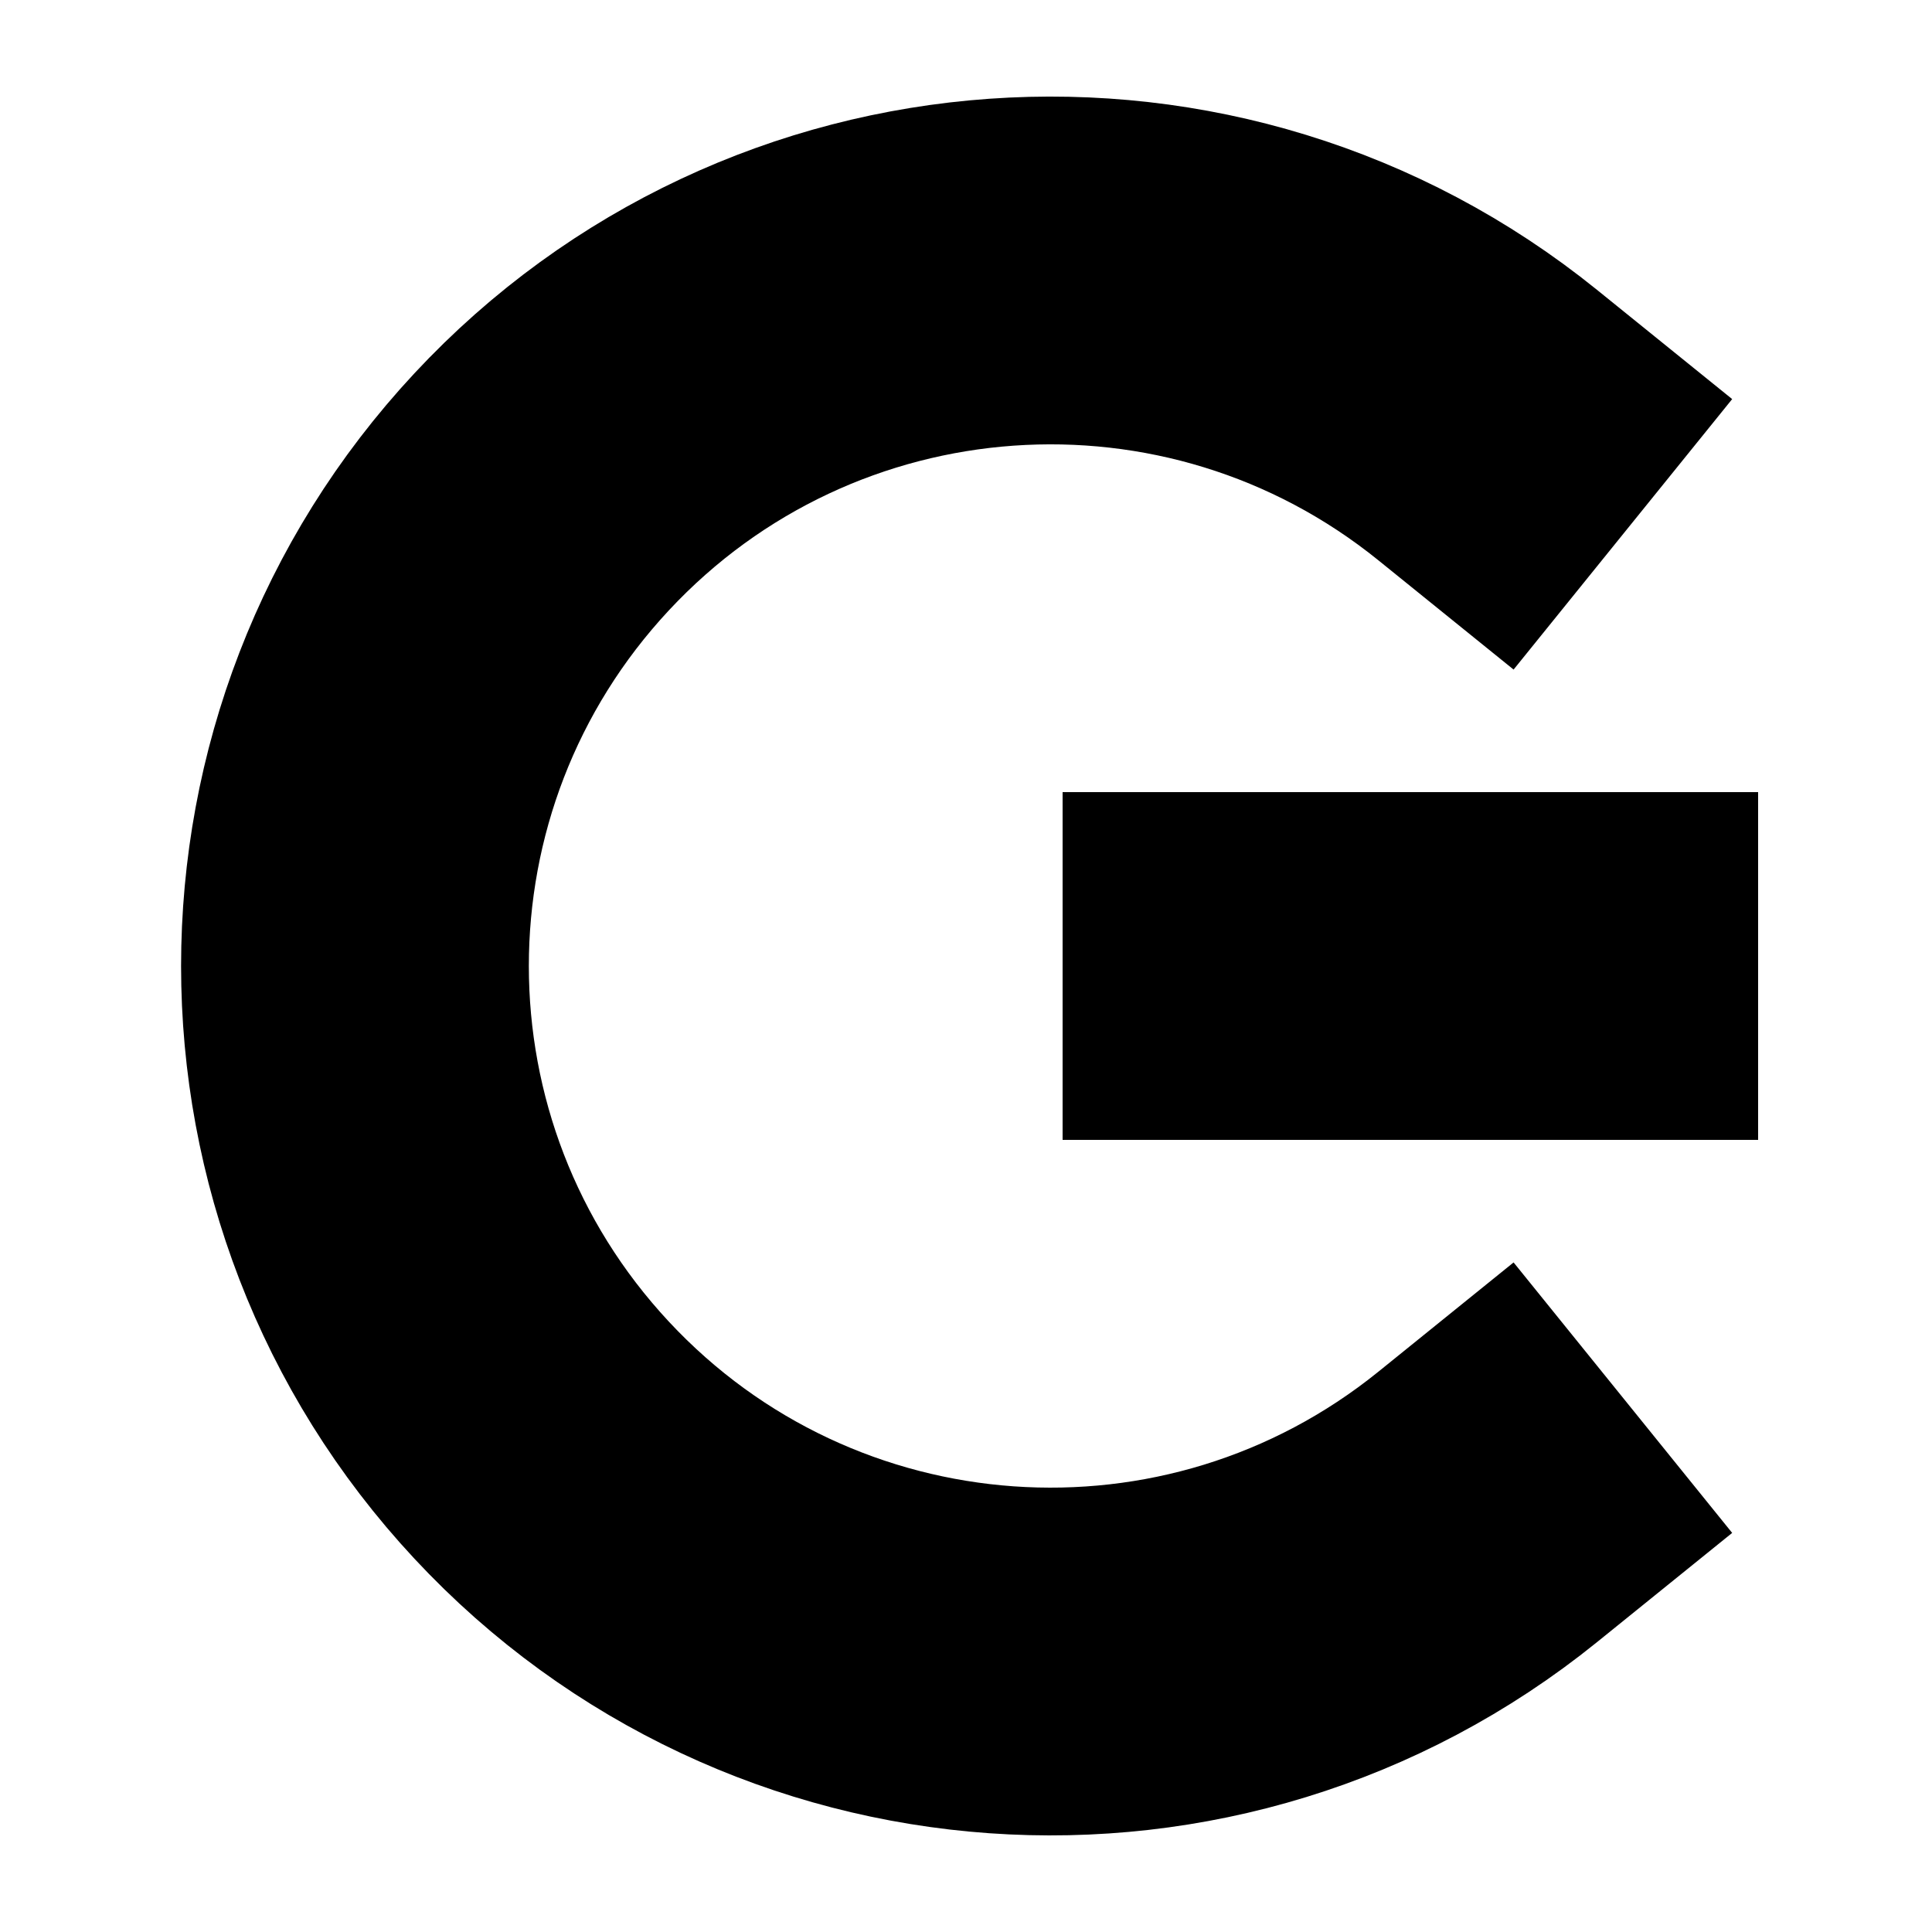
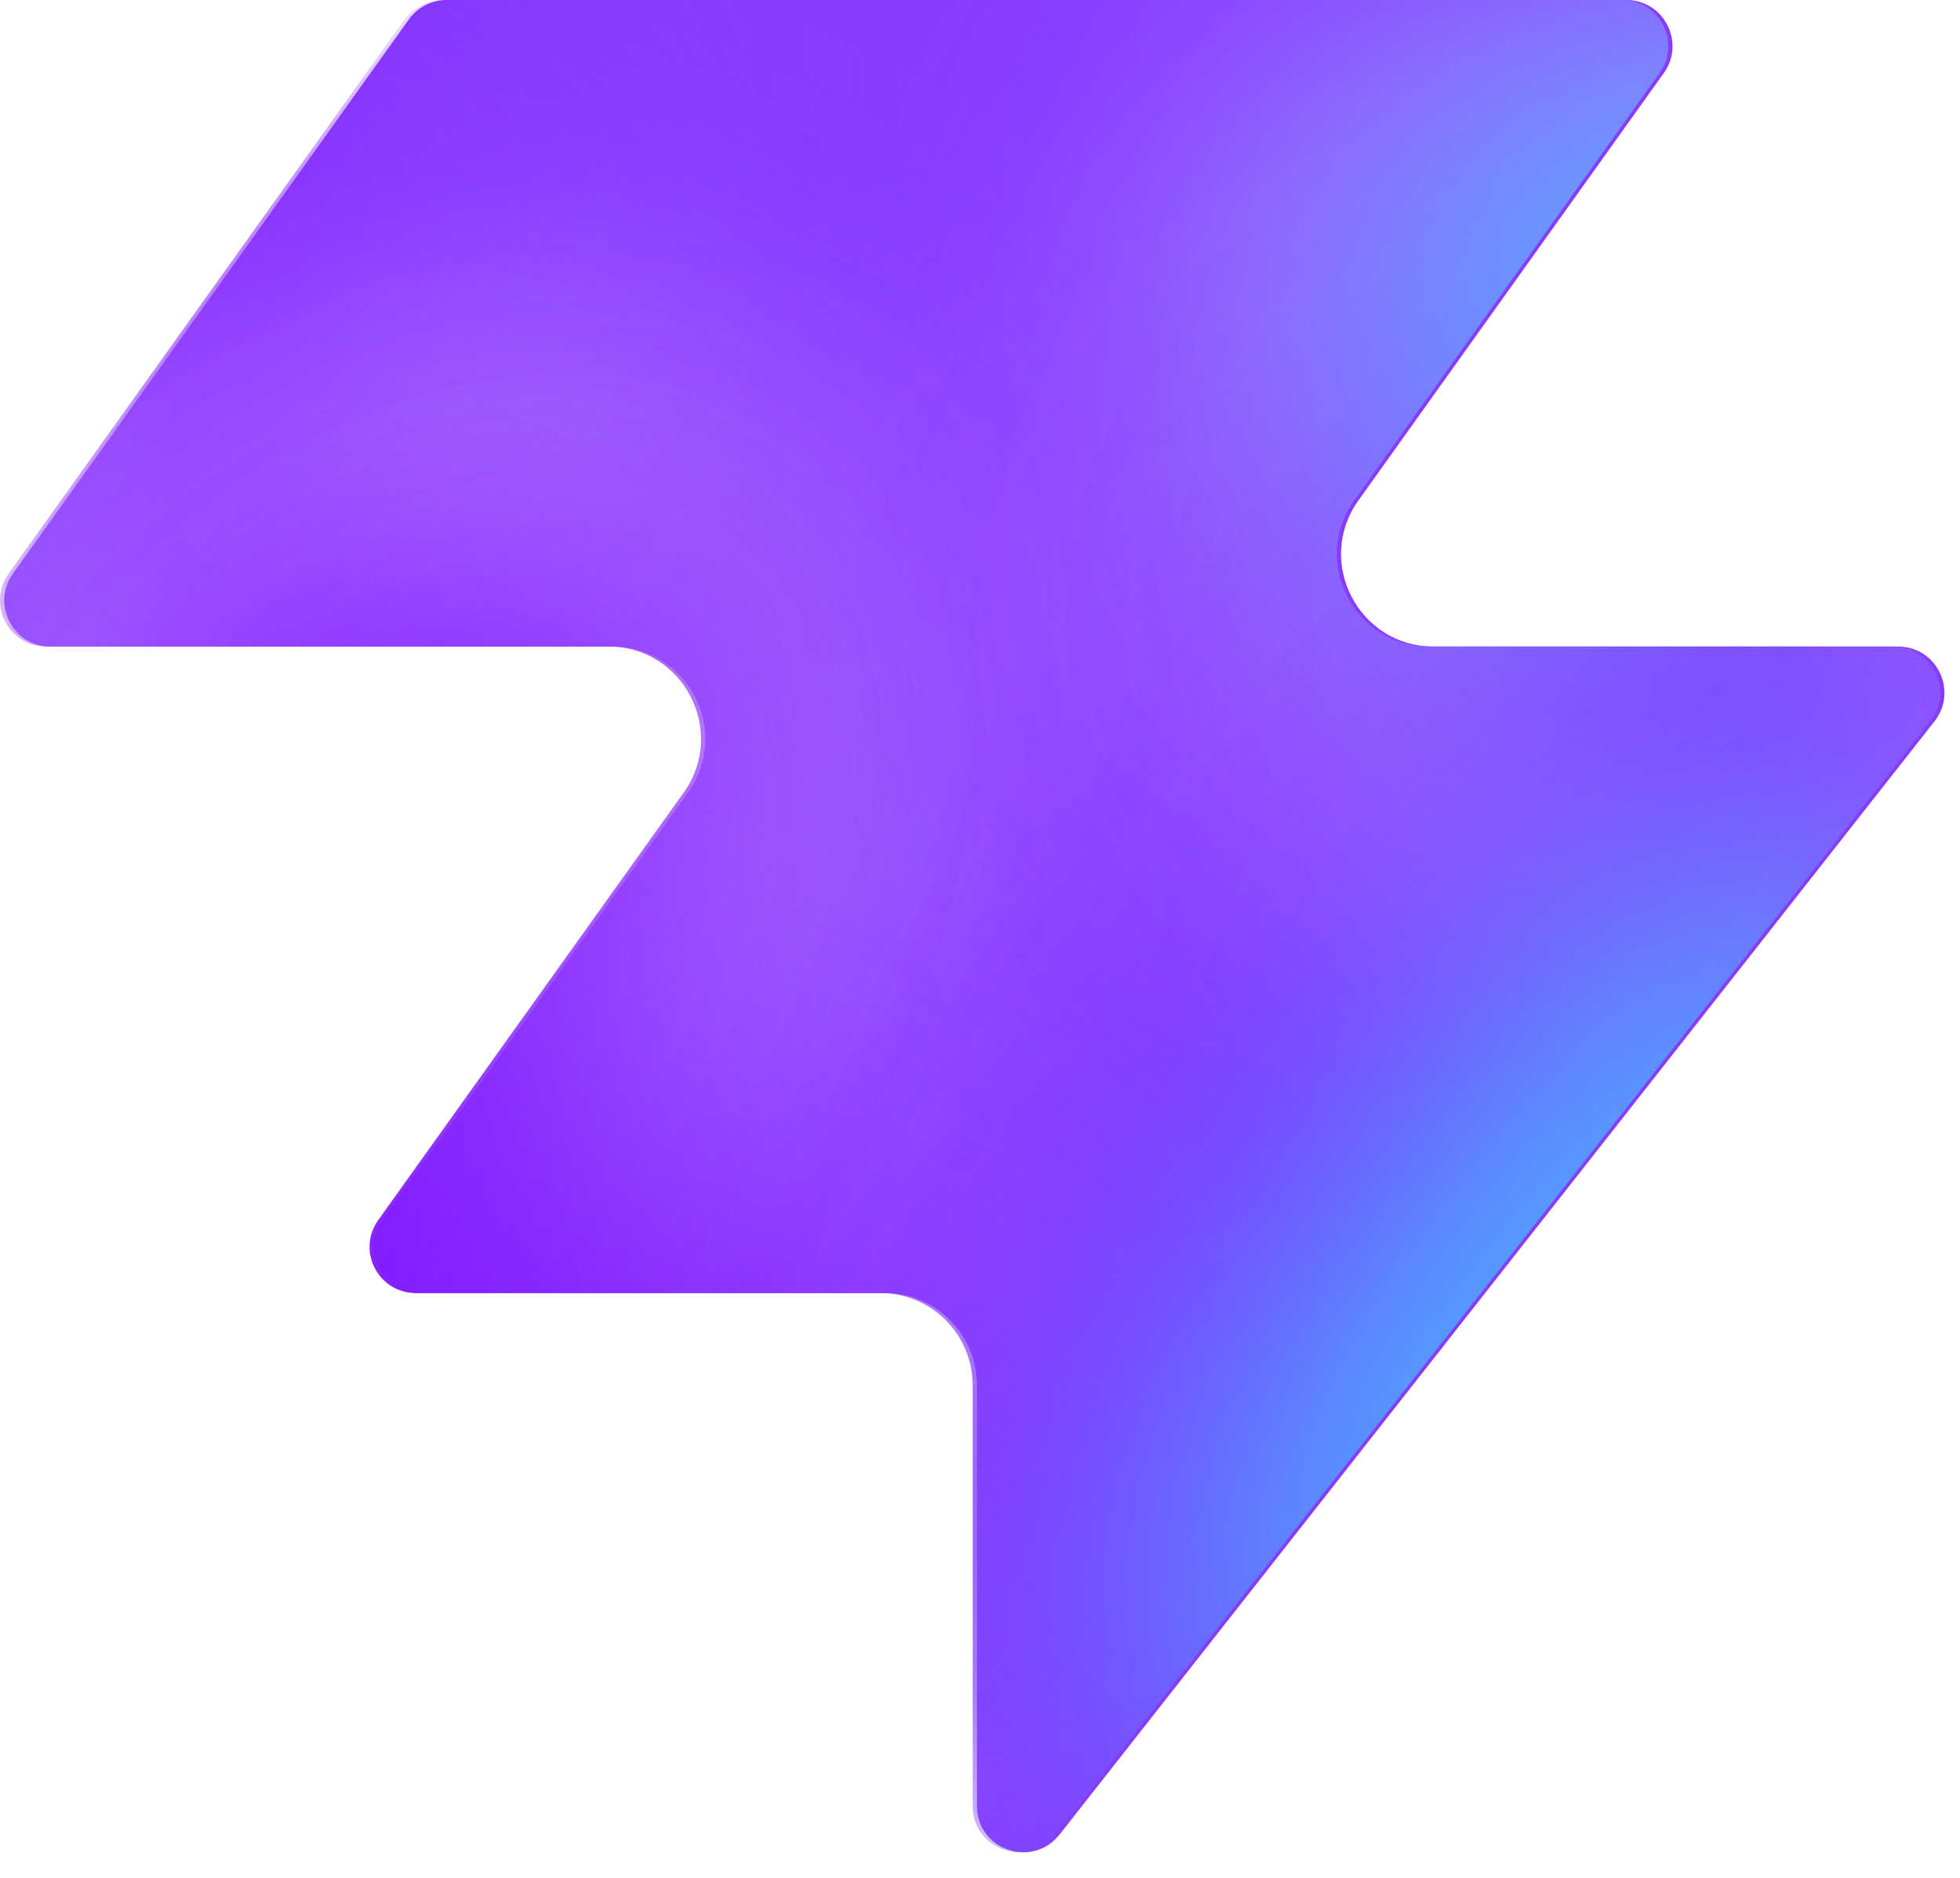
- <svg xmlns="http://www.w3.org/2000/svg" viewBox="0 0 100 100" role="img" aria-labelledby="title">
-   <path d="M77 22A36 36 0 1 0 77 78" fill="none" stroke="currentColor" stroke-width="18" stroke-linecap="square" />
-   <path d="M64 50h18" fill="none" stroke="currentColor" stroke-width="18" stroke-linecap="square" />
+ <svg xmlns="http://www.w3.org/2000/svg" width="48" height="46" fill="none" viewBox="0 0 48 46">
+   <path fill="#863bff" d="M25.946 44.938c-.664.845-2.021.375-2.021-.698V33.937a2.26 2.26 0 0 0-2.262-2.262H10.287c-.92 0-1.456-1.04-.92-1.788l7.48-10.471c1.07-1.497 0-3.578-1.842-3.578H1.237c-.92 0-1.456-1.04-.92-1.788L10.013.474c.214-.297.556-.474.92-.474h28.894c.92 0 1.456 1.04.92 1.788l-7.48 10.471c-1.07 1.498 0 3.579 1.842 3.579h11.377c.943 0 1.473 1.088.89 1.83L25.947 44.94z" style="fill:#863bff;fill:color(display-p3 .525 .23 1);fill-opacity:1" />
+   <mask id="a" width="48" height="46" x="0" y="0" maskUnits="userSpaceOnUse" style="mask-type:alpha">
+     <path fill="#000" d="M25.842 44.938c-.664.844-2.021.375-2.021-.698V33.937a2.26 2.26 0 0 0-2.262-2.262H10.183c-.92 0-1.456-1.04-.92-1.788l7.48-10.471c1.07-1.498 0-3.579-1.842-3.579H1.133c-.92 0-1.456-1.04-.92-1.787L9.91.473c.214-.297.556-.474.92-.474h28.894c.92 0 1.456 1.04.92 1.788l-7.48 10.471c-1.07 1.498 0 3.578 1.842 3.578h11.377c.943 0 1.473 1.088.89 1.832L25.843 44.94z" style="fill:#000;fill-opacity:1" />
+   </mask>
+   <g mask="url(#a)">
+     <g filter="url(#b)">
+       <ellipse cx="5.508" cy="14.704" fill="#ede6ff" rx="5.508" ry="14.704" style="fill:#ede6ff;fill:color(display-p3 .927 .903 1);fill-opacity:1" transform="matrix(.00324 1 1 -.00324 -4.47 31.516)" />
+     </g>
+     <g filter="url(#c)">
+       <ellipse cx="10.399" cy="29.851" fill="#ede6ff" rx="10.399" ry="29.851" style="fill:#ede6ff;fill:color(display-p3 .927 .903 1);fill-opacity:1" transform="matrix(.00324 1 1 -.00324 -39.328 7.883)" />
+     </g>
+     <g filter="url(#d)">
+       <ellipse cx="5.508" cy="30.487" fill="#7e14ff" rx="5.508" ry="30.487" style="fill:#7e14ff;fill:color(display-p3 .492 .077 1);fill-opacity:1" transform="rotate(89.814 -25.913 -14.639)scale(1 -1)" />
+     </g>
+     <g filter="url(#e)">
+       <ellipse cx="5.508" cy="30.599" fill="#7e14ff" rx="5.508" ry="30.599" style="fill:#7e14ff;fill:color(display-p3 .492 .077 1);fill-opacity:1" transform="rotate(89.814 -32.644 -3.334)scale(1 -1)" />
+     </g>
+     <g filter="url(#f)">
+       <ellipse cx="5.508" cy="30.599" fill="#7e14ff" rx="5.508" ry="30.599" style="fill:#7e14ff;fill:color(display-p3 .492 .077 1);fill-opacity:1" transform="matrix(.00324 1 1 -.00324 -34.34 30.47)" />
+     </g>
+     <g filter="url(#g)">
+       <ellipse cx="14.072" cy="22.078" fill="#ede6ff" rx="14.072" ry="22.078" style="fill:#ede6ff;fill:color(display-p3 .927 .903 1);fill-opacity:1" transform="rotate(93.35 24.506 48.493)scale(-1 1)" />
+     </g>
+     <g filter="url(#h)">
+       <ellipse cx="3.47" cy="21.501" fill="#7e14ff" rx="3.47" ry="21.501" style="fill:#7e14ff;fill:color(display-p3 .492 .077 1);fill-opacity:1" transform="rotate(89.009 28.708 47.59)scale(-1 1)" />
+     </g>
+     <g filter="url(#i)">
+       <ellipse cx="3.47" cy="21.501" fill="#7e14ff" rx="3.47" ry="21.501" style="fill:#7e14ff;fill:color(display-p3 .492 .077 1);fill-opacity:1" transform="rotate(89.009 28.708 47.59)scale(-1 1)" />
+     </g>
+     <g filter="url(#j)">
+       <ellipse cx=".387" cy="8.972" fill="#7e14ff" rx="4.407" ry="29.108" style="fill:#7e14ff;fill:color(display-p3 .492 .077 1);fill-opacity:1" transform="rotate(39.51 .387 8.972)" />
+     </g>
+     <g filter="url(#k)">
+       <ellipse cx="47.523" cy="-6.092" fill="#7e14ff" rx="4.407" ry="29.108" style="fill:#7e14ff;fill:color(display-p3 .492 .077 1);fill-opacity:1" transform="rotate(37.892 47.523 -6.092)" />
+     </g>
+     <g filter="url(#l)">
+       <ellipse cx="41.412" cy="6.333" fill="#47bfff" rx="5.971" ry="9.665" style="fill:#47bfff;fill:color(display-p3 .28 .748 1);fill-opacity:1" transform="rotate(37.892 41.412 6.333)" />
+     </g>
+     <g filter="url(#m)">
+       <ellipse cx="-1.879" cy="38.332" fill="#7e14ff" rx="4.407" ry="29.108" style="fill:#7e14ff;fill:color(display-p3 .492 .077 1);fill-opacity:1" transform="rotate(37.892 -1.88 38.332)" />
+     </g>
+     <g filter="url(#n)">
+       <ellipse cx="-1.879" cy="38.332" fill="#7e14ff" rx="4.407" ry="29.108" style="fill:#7e14ff;fill:color(display-p3 .492 .077 1);fill-opacity:1" transform="rotate(37.892 -1.88 38.332)" />
+     </g>
+     <g filter="url(#o)">
+       <ellipse cx="35.651" cy="29.907" fill="#7e14ff" rx="4.407" ry="29.108" style="fill:#7e14ff;fill:color(display-p3 .492 .077 1);fill-opacity:1" transform="rotate(37.892 35.651 29.907)" />
+     </g>
+     <g filter="url(#p)">
+       <ellipse cx="38.418" cy="32.4" fill="#47bfff" rx="5.971" ry="15.297" style="fill:#47bfff;fill:color(display-p3 .28 .748 1);fill-opacity:1" transform="rotate(37.892 38.418 32.4)" />
+     </g>
+   </g>
+   <defs>
+     <filter id="b" width="60.045" height="41.654" x="-19.77" y="16.149" color-interpolation-filters="sRGB" filterUnits="userSpaceOnUse">
+       <feFlood flood-opacity="0" result="BackgroundImageFix" />
+       <feBlend in="SourceGraphic" in2="BackgroundImageFix" result="shape" />
+       <feGaussianBlur result="effect1_foregroundBlur_2002_17158" stdDeviation="7.659" />
+     </filter>
+     <filter id="c" width="90.34" height="51.437" x="-54.613" y="-7.533" color-interpolation-filters="sRGB" filterUnits="userSpaceOnUse">
+       <feFlood flood-opacity="0" result="BackgroundImageFix" />
+       <feBlend in="SourceGraphic" in2="BackgroundImageFix" result="shape" />
+       <feGaussianBlur result="effect1_foregroundBlur_2002_17158" stdDeviation="7.659" />
+     </filter>
+     <filter id="d" width="79.355" height="29.4" x="-49.64" y="2.03" color-interpolation-filters="sRGB" filterUnits="userSpaceOnUse">
+       <feFlood flood-opacity="0" result="BackgroundImageFix" />
+       <feBlend in="SourceGraphic" in2="BackgroundImageFix" result="shape" />
+       <feGaussianBlur result="effect1_foregroundBlur_2002_17158" stdDeviation="4.596" />
+     </filter>
+     <filter id="e" width="79.579" height="29.4" x="-45.045" y="20.029" color-interpolation-filters="sRGB" filterUnits="userSpaceOnUse">
+       <feFlood flood-opacity="0" result="BackgroundImageFix" />
+       <feBlend in="SourceGraphic" in2="BackgroundImageFix" result="shape" />
+       <feGaussianBlur result="effect1_foregroundBlur_2002_17158" stdDeviation="4.596" />
+     </filter>
+     <filter id="f" width="79.579" height="29.4" x="-43.513" y="21.178" color-interpolation-filters="sRGB" filterUnits="userSpaceOnUse">
+       <feFlood flood-opacity="0" result="BackgroundImageFix" />
+       <feBlend in="SourceGraphic" in2="BackgroundImageFix" result="shape" />
+       <feGaussianBlur result="effect1_foregroundBlur_2002_17158" stdDeviation="4.596" />
+     </filter>
+     <filter id="g" width="74.749" height="58.852" x="15.756" y="-17.901" color-interpolation-filters="sRGB" filterUnits="userSpaceOnUse">
+       <feFlood flood-opacity="0" result="BackgroundImageFix" />
+       <feBlend in="SourceGraphic" in2="BackgroundImageFix" result="shape" />
+       <feGaussianBlur result="effect1_foregroundBlur_2002_17158" stdDeviation="7.659" />
+     </filter>
+     <filter id="h" width="61.377" height="25.362" x="23.548" y="2.284" color-interpolation-filters="sRGB" filterUnits="userSpaceOnUse">
+       <feFlood flood-opacity="0" result="BackgroundImageFix" />
+       <feBlend in="SourceGraphic" in2="BackgroundImageFix" result="shape" />
+       <feGaussianBlur result="effect1_foregroundBlur_2002_17158" stdDeviation="4.596" />
+     </filter>
+     <filter id="i" width="61.377" height="25.362" x="23.548" y="2.284" color-interpolation-filters="sRGB" filterUnits="userSpaceOnUse">
+       <feFlood flood-opacity="0" result="BackgroundImageFix" />
+       <feBlend in="SourceGraphic" in2="BackgroundImageFix" result="shape" />
+       <feGaussianBlur result="effect1_foregroundBlur_2002_17158" stdDeviation="4.596" />
+     </filter>
+     <filter id="j" width="56.045" height="63.649" x="-27.636" y="-22.853" color-interpolation-filters="sRGB" filterUnits="userSpaceOnUse">
+       <feFlood flood-opacity="0" result="BackgroundImageFix" />
+       <feBlend in="SourceGraphic" in2="BackgroundImageFix" result="shape" />
+       <feGaussianBlur result="effect1_foregroundBlur_2002_17158" stdDeviation="4.596" />
+     </filter>
+     <filter id="k" width="54.814" height="64.646" x="20.116" y="-38.415" color-interpolation-filters="sRGB" filterUnits="userSpaceOnUse">
+       <feFlood flood-opacity="0" result="BackgroundImageFix" />
+       <feBlend in="SourceGraphic" in2="BackgroundImageFix" result="shape" />
+       <feGaussianBlur result="effect1_foregroundBlur_2002_17158" stdDeviation="4.596" />
+     </filter>
+     <filter id="l" width="33.541" height="35.313" x="24.641" y="-11.323" color-interpolation-filters="sRGB" filterUnits="userSpaceOnUse">
+       <feFlood flood-opacity="0" result="BackgroundImageFix" />
+       <feBlend in="SourceGraphic" in2="BackgroundImageFix" result="shape" />
+       <feGaussianBlur result="effect1_foregroundBlur_2002_17158" stdDeviation="4.596" />
+     </filter>
+     <filter id="m" width="54.814" height="64.646" x="-29.286" y="6.009" color-interpolation-filters="sRGB" filterUnits="userSpaceOnUse">
+       <feFlood flood-opacity="0" result="BackgroundImageFix" />
+       <feBlend in="SourceGraphic" in2="BackgroundImageFix" result="shape" />
+       <feGaussianBlur result="effect1_foregroundBlur_2002_17158" stdDeviation="4.596" />
+     </filter>
+     <filter id="n" width="54.814" height="64.646" x="-29.286" y="6.009" color-interpolation-filters="sRGB" filterUnits="userSpaceOnUse">
+       <feFlood flood-opacity="0" result="BackgroundImageFix" />
+       <feBlend in="SourceGraphic" in2="BackgroundImageFix" result="shape" />
+       <feGaussianBlur result="effect1_foregroundBlur_2002_17158" stdDeviation="4.596" />
+     </filter>
+     <filter id="o" width="54.814" height="64.646" x="8.244" y="-2.416" color-interpolation-filters="sRGB" filterUnits="userSpaceOnUse">
+       <feFlood flood-opacity="0" result="BackgroundImageFix" />
+       <feBlend in="SourceGraphic" in2="BackgroundImageFix" result="shape" />
+       <feGaussianBlur result="effect1_foregroundBlur_2002_17158" stdDeviation="4.596" />
+     </filter>
+     <filter id="p" width="39.409" height="43.623" x="18.713" y="10.588" color-interpolation-filters="sRGB" filterUnits="userSpaceOnUse">
+       <feFlood flood-opacity="0" result="BackgroundImageFix" />
+       <feBlend in="SourceGraphic" in2="BackgroundImageFix" result="shape" />
+       <feGaussianBlur result="effect1_foregroundBlur_2002_17158" stdDeviation="4.596" />
+     </filter>
+   </defs>
</svg>
